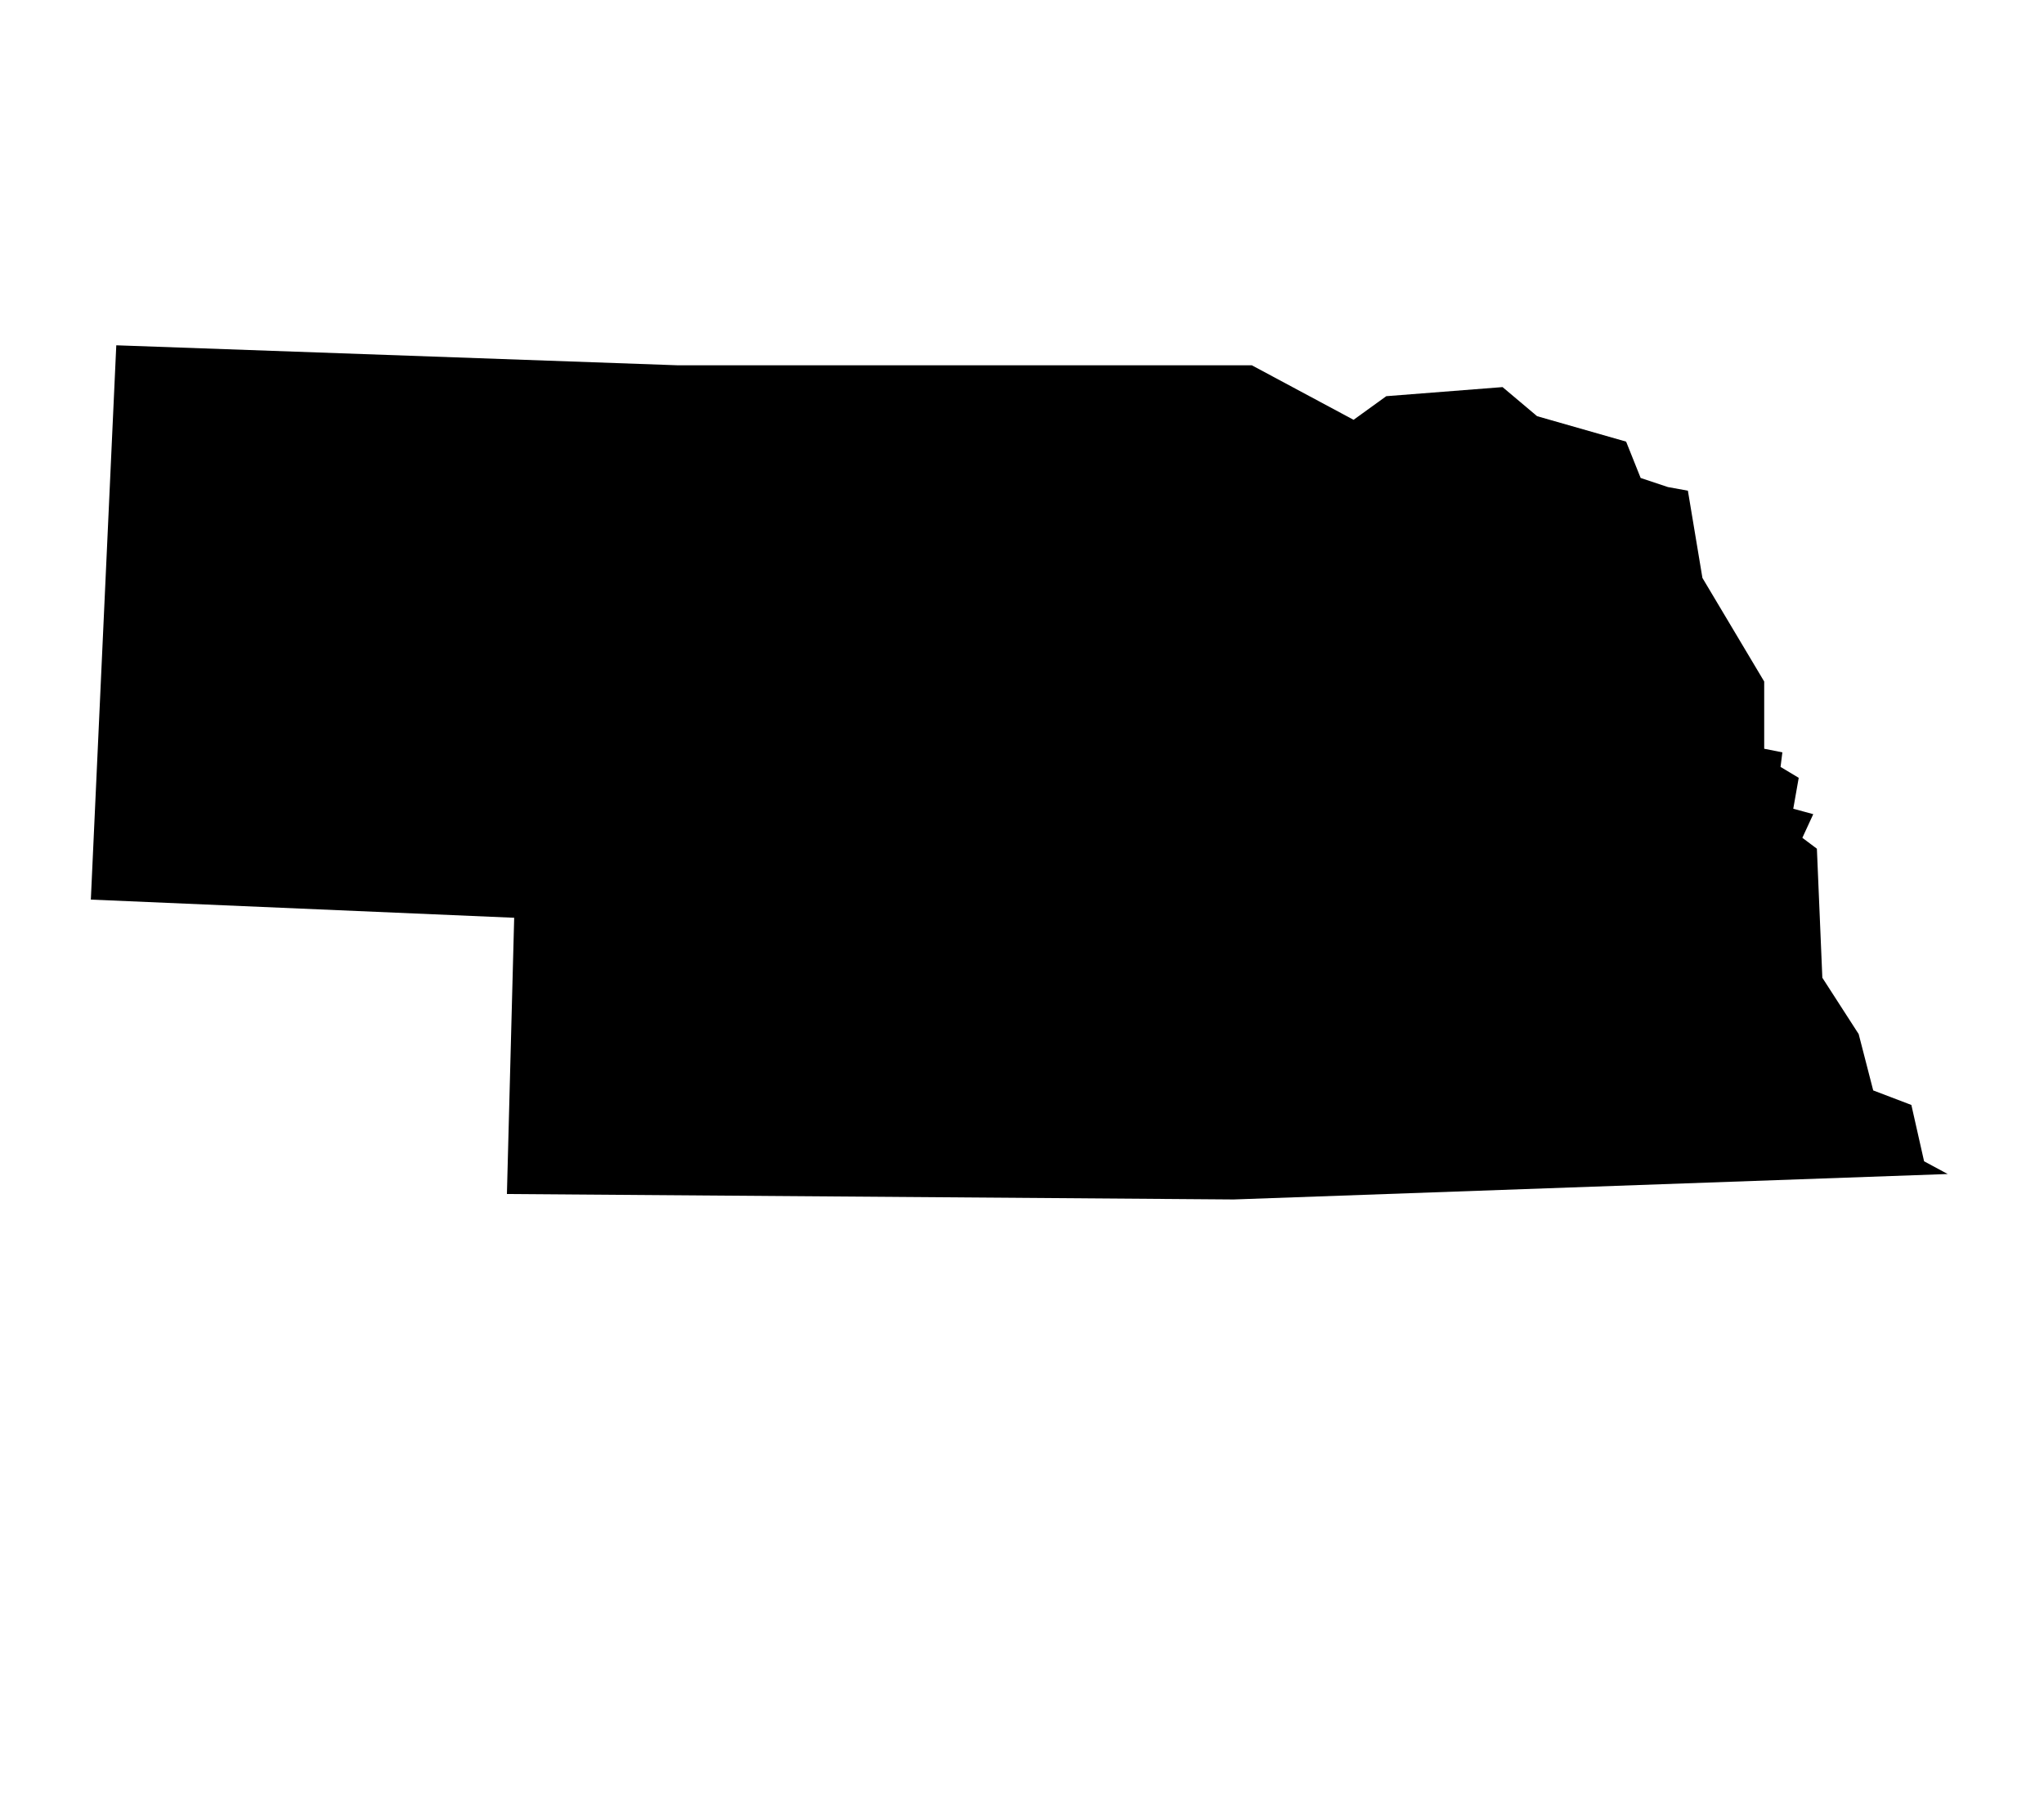
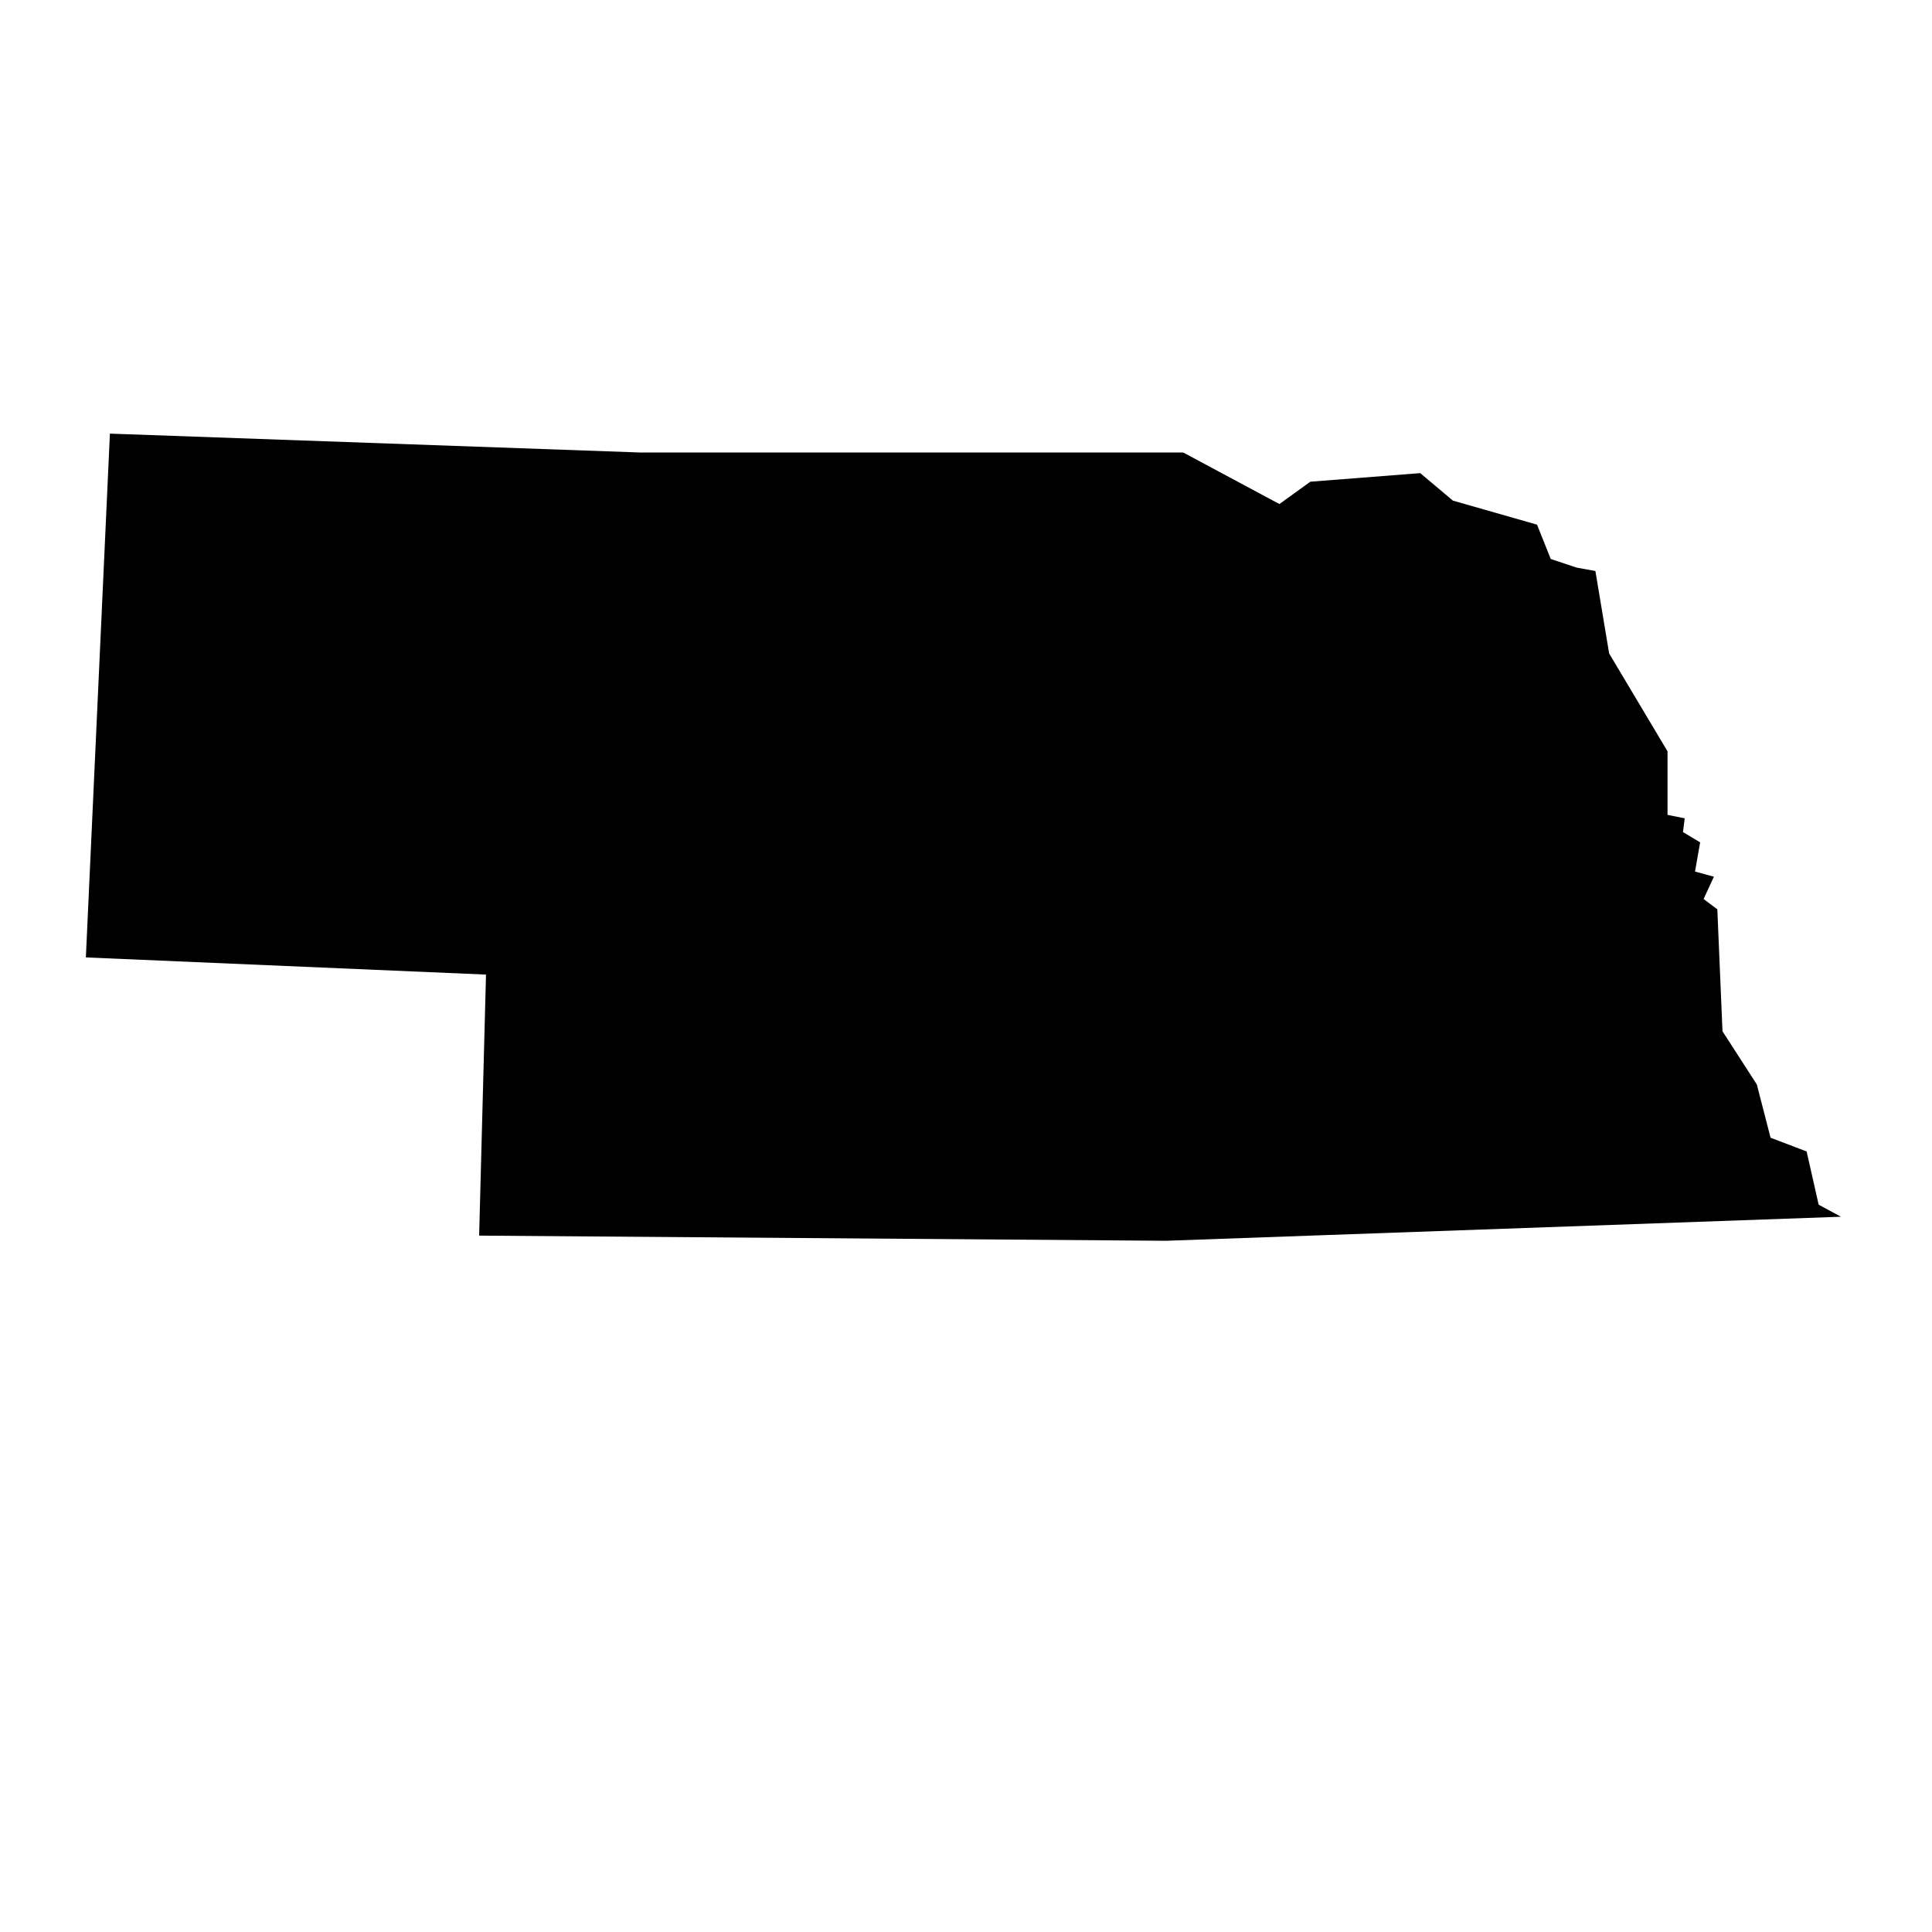
- <svg xmlns="http://www.w3.org/2000/svg" version="1.1" width="90" height="80" viewBox="0 0 90 80">
+ <svg xmlns="http://www.w3.org/2000/svg" version="1.1" width="1024pt" height="1024pt" viewBox="0 0 90 80">
  <path d="M73.44 21.44l-1.2-0.4-0.64-1.6-3.92-1.12-1.52-1.28-5.12 0.4-1.44 1.040-4.48-2.4h-25.28l-24.72-0.88-1.12 24.4 18.64 0.8-0.32 12.16 32 0.24 31.44-1.12-1.040-0.56-0.56-2.48-1.68-0.64-0.64-2.48-1.6-2.48-0.24-5.68-0.64-0.48 0.48-1.040-0.88-0.24 0.24-1.36-0.8-0.48 0.080-0.64-0.8-0.16v-2.96l-2.72-4.56-0.64-3.84z" />
</svg>
